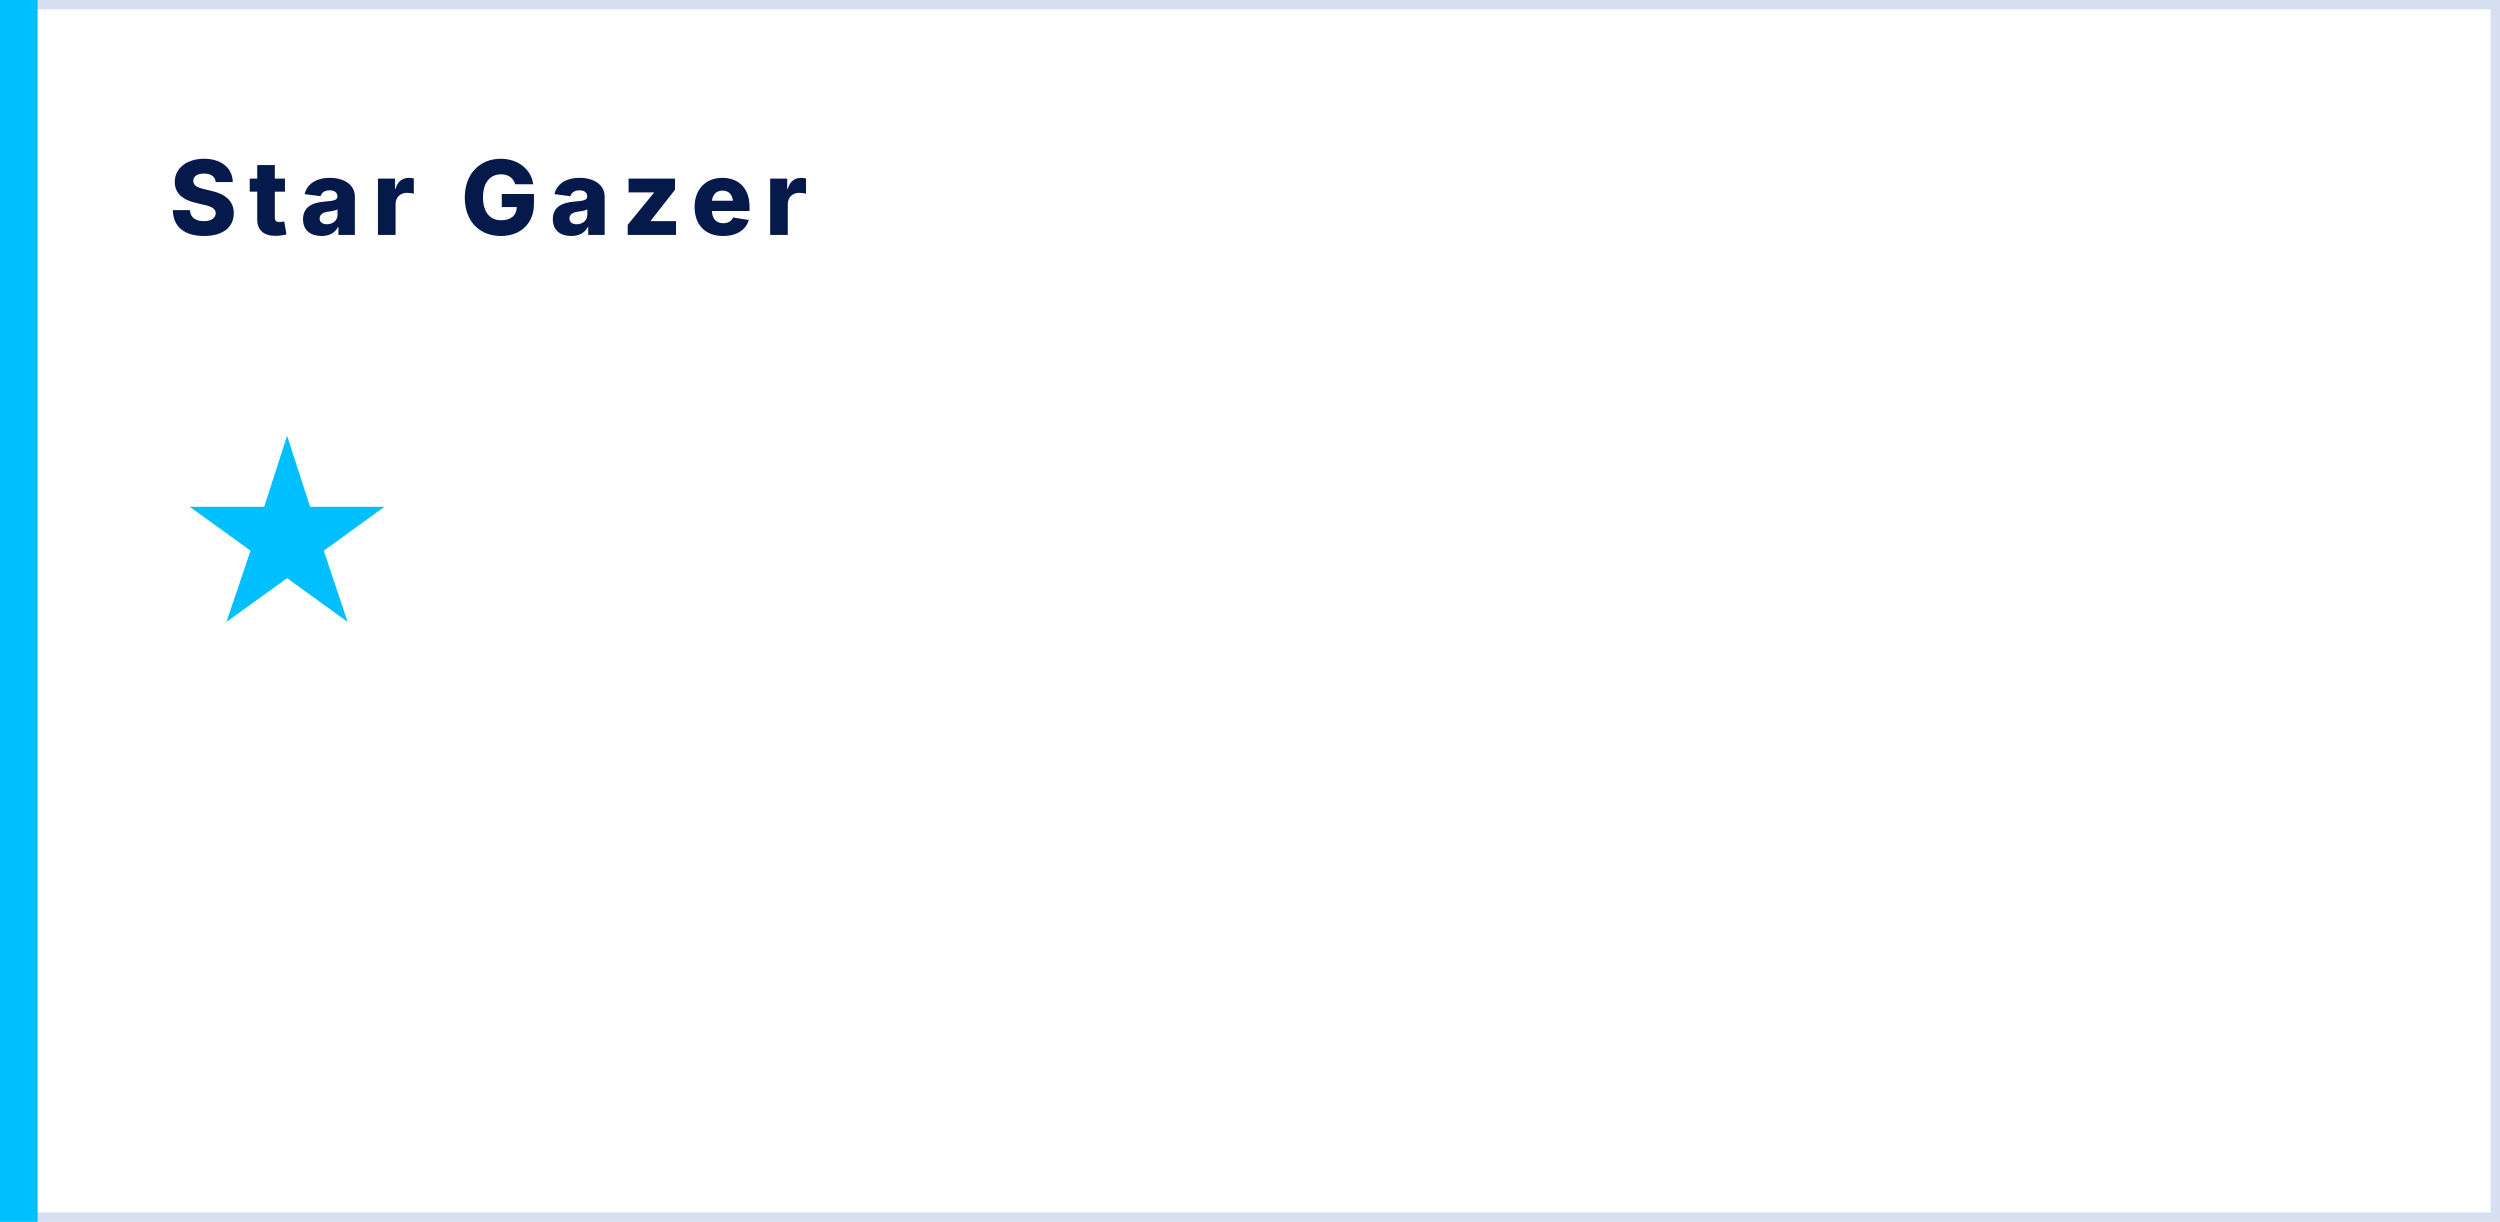
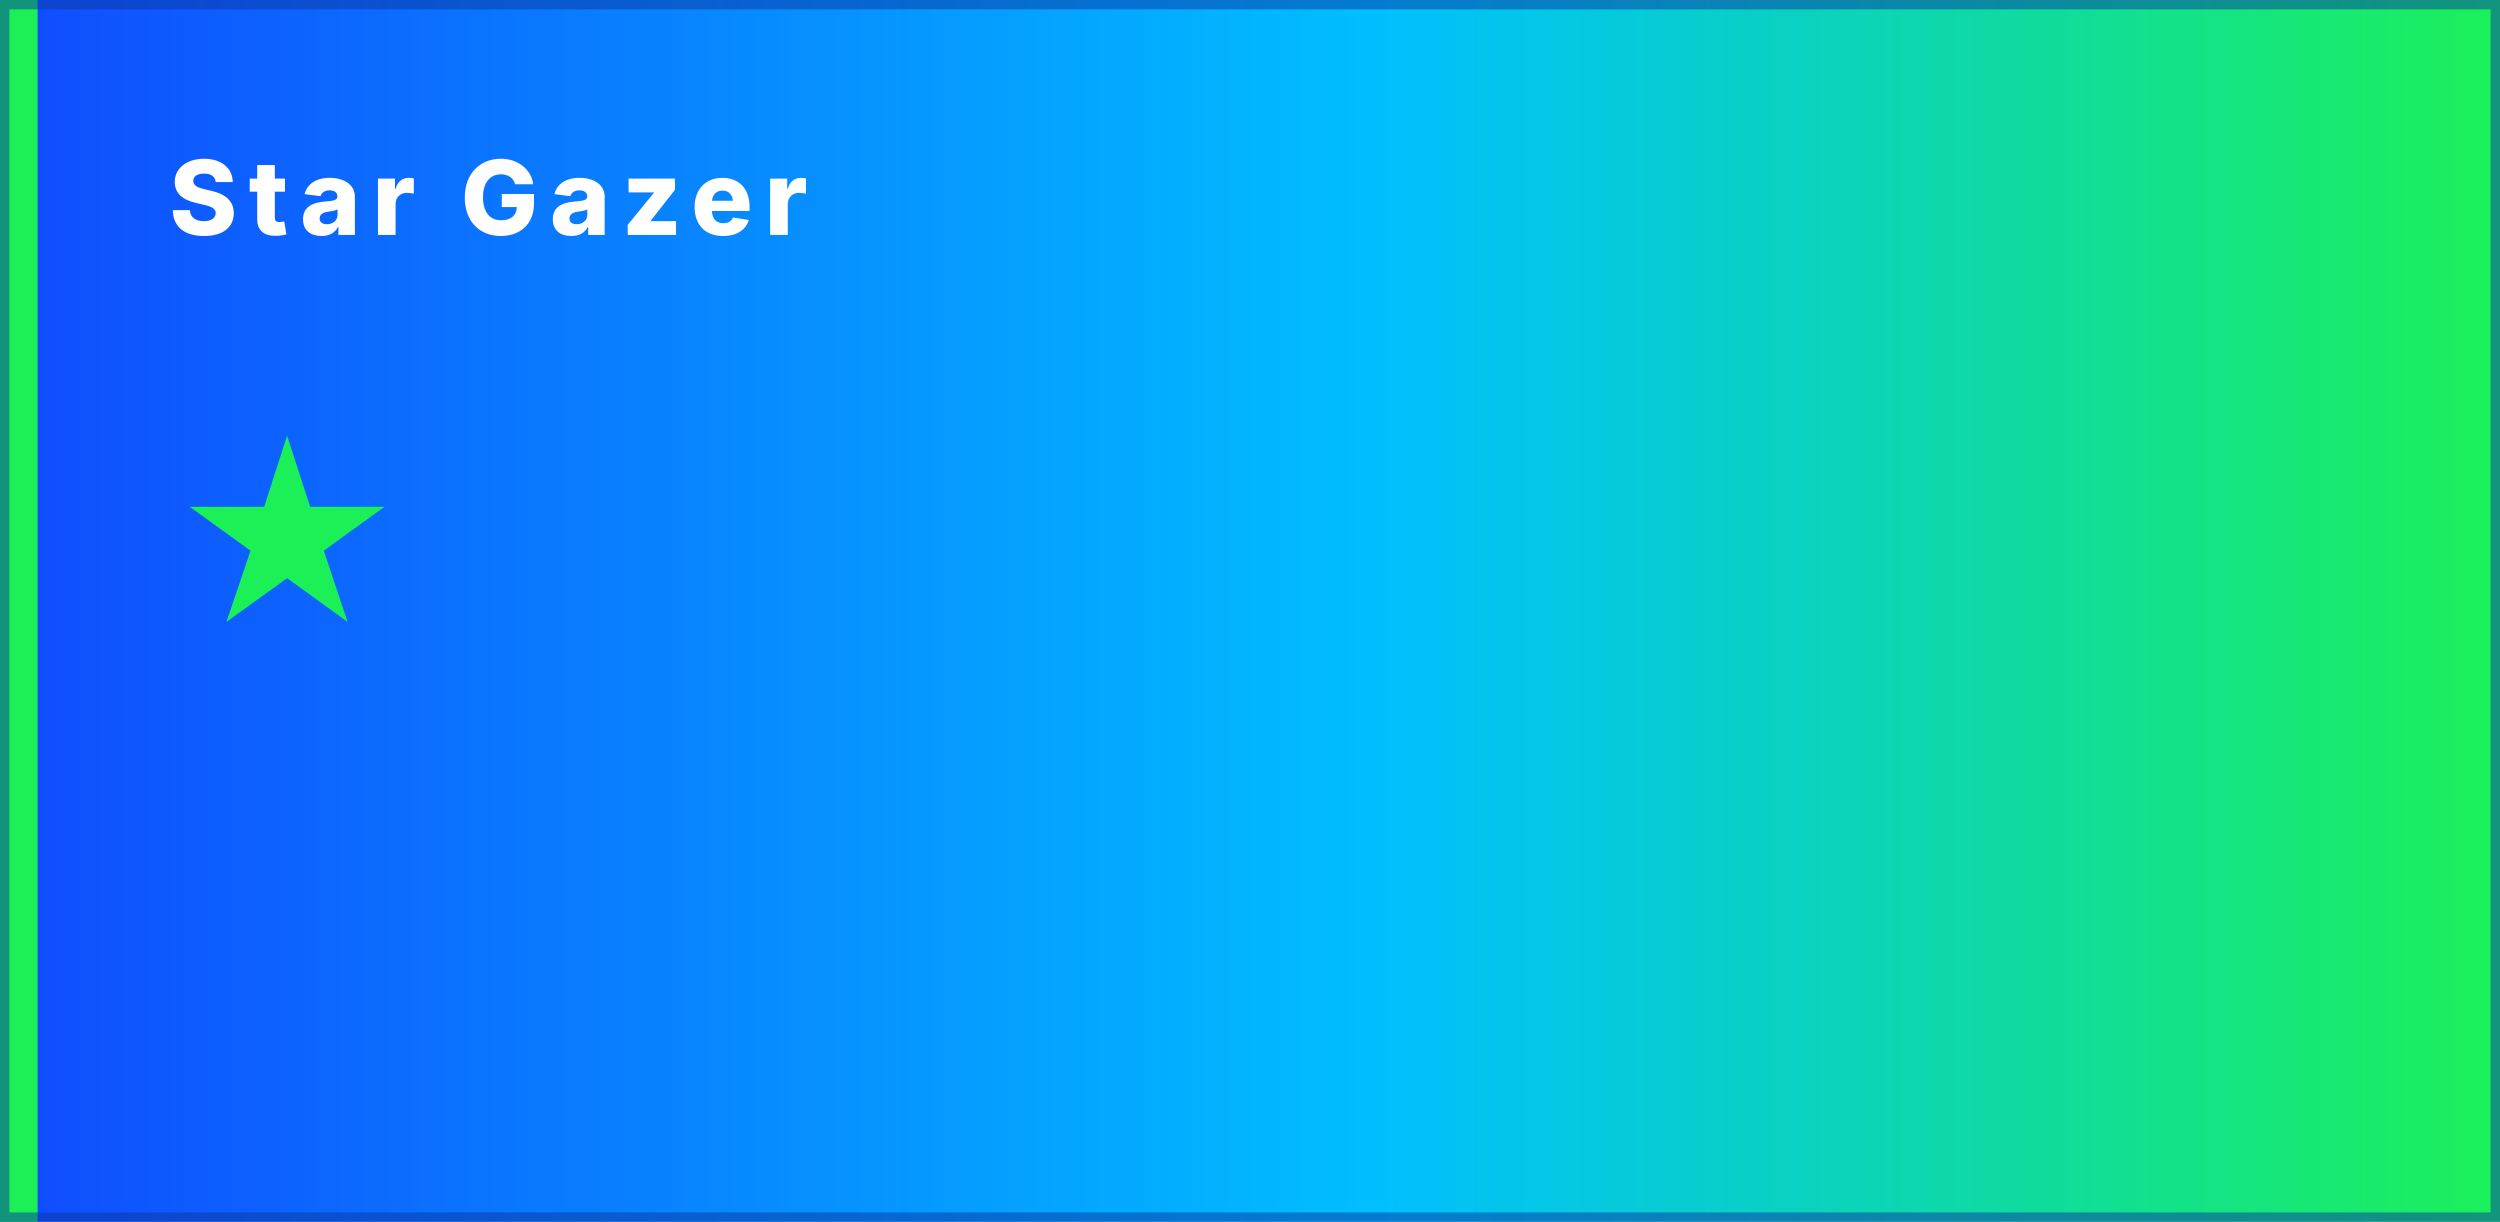
<svg xmlns="http://www.w3.org/2000/svg" width="266" height="130" viewBox="0 0 266 130" role="img">
-   <rect x="0.5" y="0.5" width="265" height="129" fill="#ffffff" stroke="#d6e0f0" />
-   <rect x="0" y="0" width="4" height="130" fill="#00BFFF" />
-   <text x="18" y="25" font-family="'Inter','Helvetica Neue','Segoe UI',system-ui,Arial,sans-serif" font-size="11" font-weight="800" letter-spacing="1.2" fill="#051A4A">Star Gazer</text>
-   <text x="18" y="66" font-family="'Inter','Helvetica Neue','Segoe UI',system-ui,Arial,sans-serif" font-size="24" font-weight="800" fill="#00BFFF">★</text>
+   <defs>
+     <linearGradient id="bg" x1="0" y1="0" x2="1" y2="0">
+       <stop offset="0" stop-color="#104AFF" />
+       <stop offset="0.55" stop-color="#00BFFF" />
+       <stop offset="1" stop-color="#1BF157" />
+     </linearGradient>
+   </defs>
+   <rect x="0" y="0" width="266" height="130" fill="url(#bg)" />
+   <rect x="0" y="0" width="4" height="130" fill="#1BF157" />
+   <rect x="0.5" y="0.5" width="265" height="129" fill="none" stroke="#0B38A2" stroke-opacity="0.5" />
+   <text x="18" y="25" font-family="'Inter','Helvetica Neue','Segoe UI',system-ui,Arial,sans-serif" font-size="11" font-weight="800" letter-spacing="1.2" fill="#FFFFFF">Star Gazer</text>
+   <text x="18" y="66" font-family="'Inter','Helvetica Neue','Segoe UI',system-ui,Arial,sans-serif" font-size="24" font-weight="800" fill="#1BF157">★</text>
</svg>
